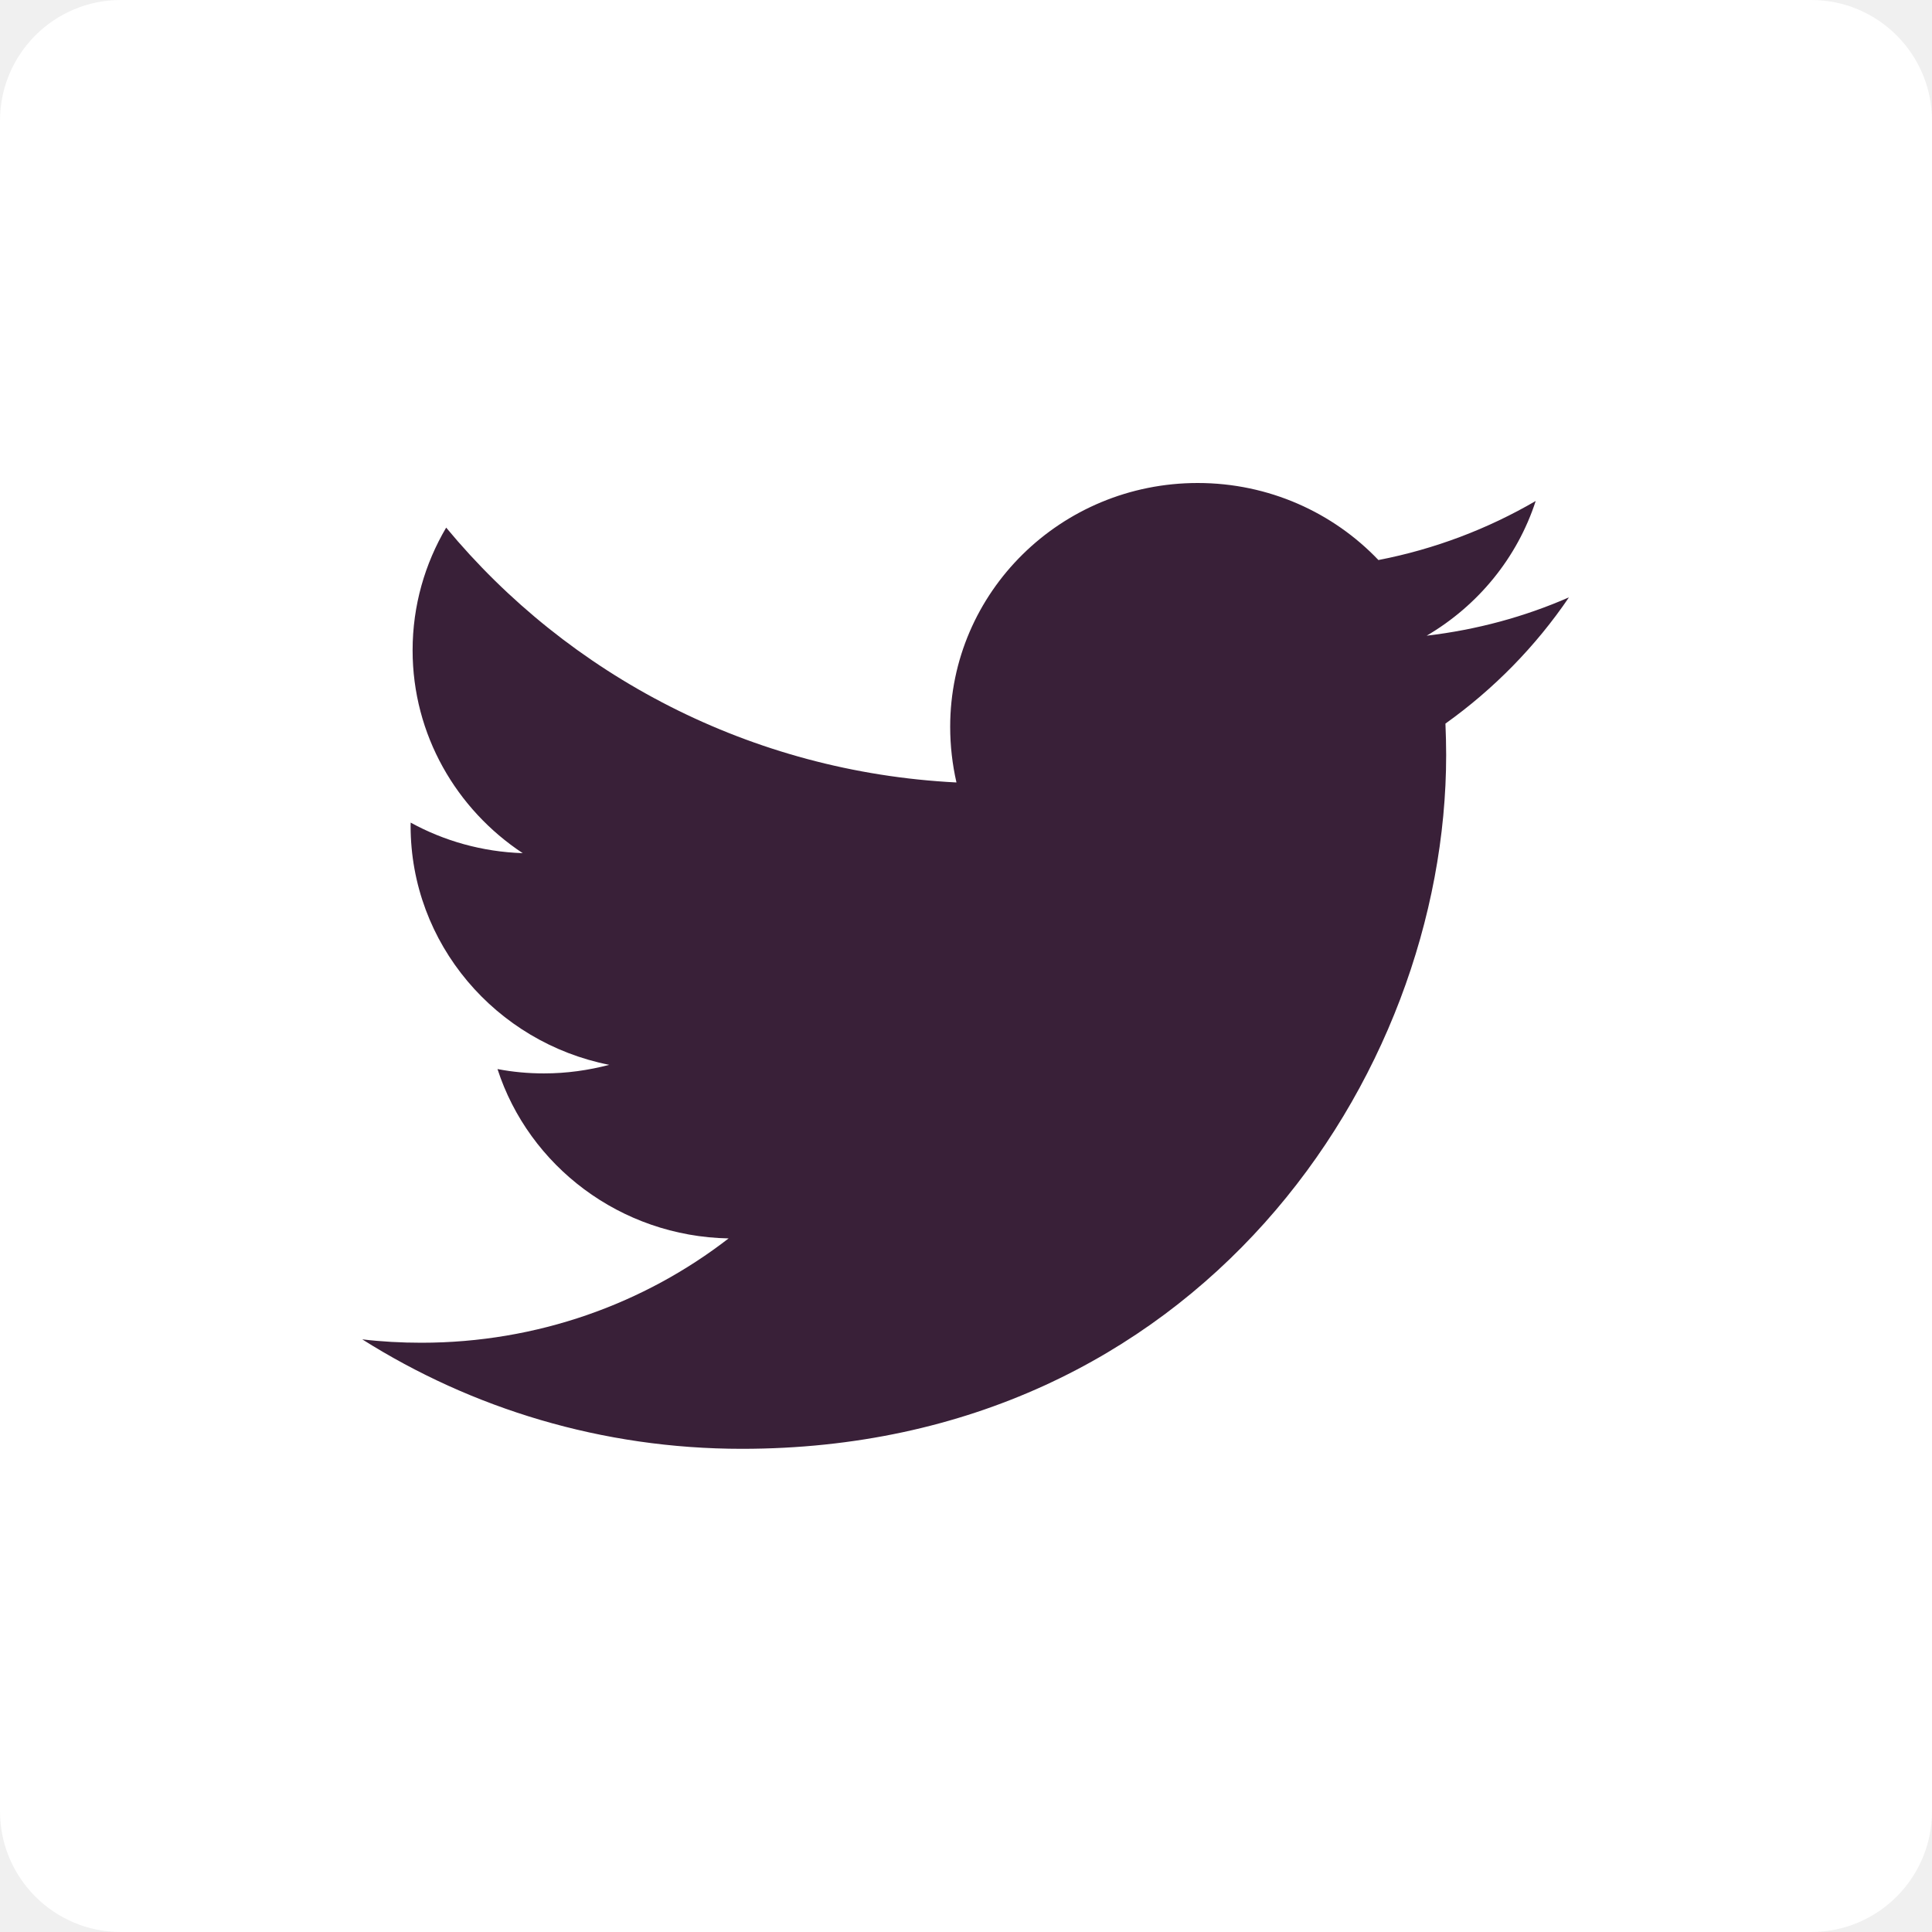
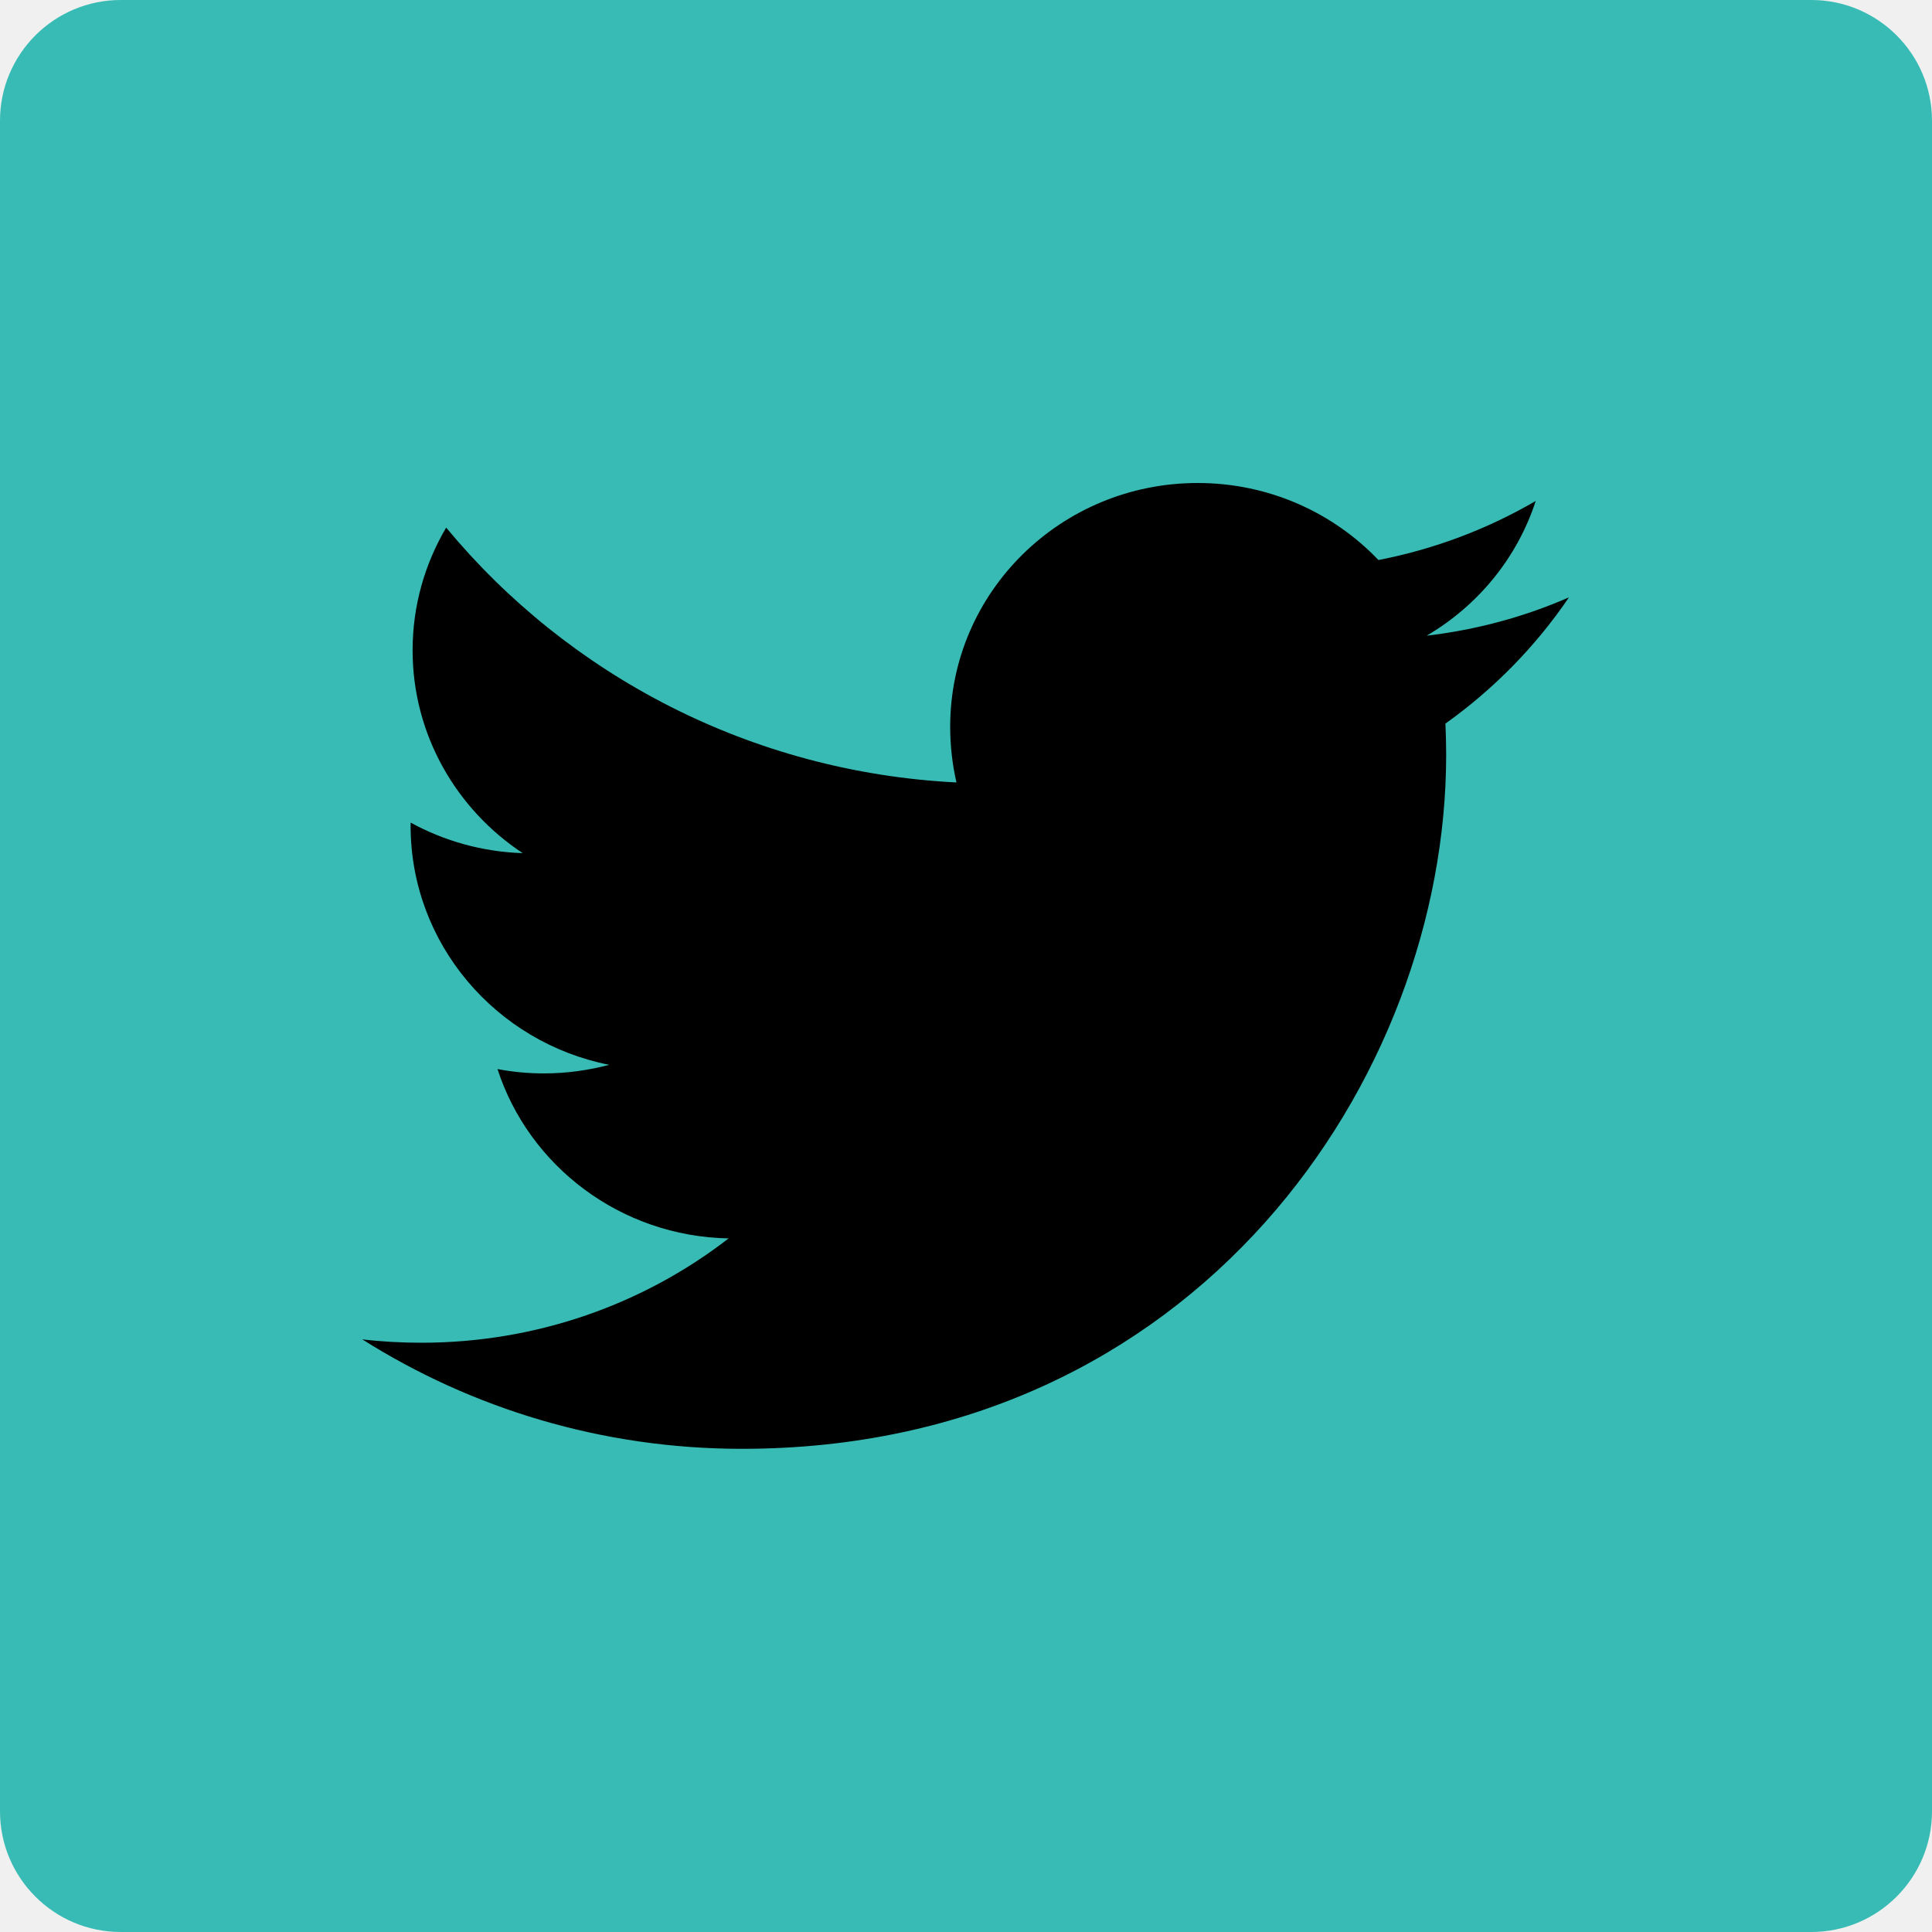
<svg xmlns="http://www.w3.org/2000/svg" enable-background="new 0 0 32 32" height="32px" id="Layer_1" version="1.0" viewBox="0 0 32 32" width="32px" xml:space="preserve">
  <g>
-     <path d="M32,30c0,1.104-0.896,2-2,2H2c-1.104,0-2-0.896-2-2V2c0-1.104,0.896-2,2-2h28c1.104,0,2,0.896,2,2V30z" fill="#fff" />
-     <path d="M25.987,9.894c-0.736,0.322-1.525,0.537-2.357,0.635c0.85-0.498,1.5-1.289,1.806-2.231   c-0.792,0.461-1.67,0.797-2.605,0.978C22.083,8.491,21.017,8,19.838,8c-2.266,0-4.1,1.807-4.1,4.038   c0,0.314,0.036,0.625,0.104,0.922c-3.407-0.172-6.429-1.779-8.452-4.221c-0.352,0.597-0.556,1.29-0.556,2.032   c0,1.399,0.726,2.635,1.824,3.36c-0.671-0.022-1.304-0.203-1.856-0.506c-0.001,0.017-0.001,0.034-0.001,0.052   c0,1.955,1.414,3.589,3.29,3.96c-0.343,0.09-0.705,0.142-1.081,0.142c-0.264,0-0.52-0.024-0.77-0.072   c0.52,1.604,2.034,2.771,3.828,2.805C10.67,21.594,8.9,22.24,6.979,22.24c-0.33,0-0.658-0.018-0.979-0.056   c1.814,1.145,3.971,1.813,6.287,1.813c7.541,0,11.666-6.154,11.666-11.491c0-0.173-0.005-0.35-0.012-0.521   C24.741,11.414,25.438,10.703,25.987,9.894z" fill="#392038" />
+     <path d="M32,30c0,1.104-0.896,2-2,2H2c-1.104,0-2-0.896-2-2V2c0-1.104,0.896-2,2-2h28c1.104,0,2,0.896,2,2V30z" fill="rgb(55, 187, 180)" />
+     <path d="M25.987,9.894c-0.736,0.322-1.525,0.537-2.357,0.635c0.85-0.498,1.5-1.289,1.806-2.231   c-0.792,0.461-1.67,0.797-2.605,0.978C22.083,8.491,21.017,8,19.838,8c-2.266,0-4.1,1.807-4.1,4.038   c0,0.314,0.036,0.625,0.104,0.922c-3.407-0.172-6.429-1.779-8.452-4.221c-0.352,0.597-0.556,1.29-0.556,2.032   c0,1.399,0.726,2.635,1.824,3.36c-0.671-0.022-1.304-0.203-1.856-0.506c-0.001,0.017-0.001,0.034-0.001,0.052   c0,1.955,1.414,3.589,3.29,3.96c-0.343,0.09-0.705,0.142-1.081,0.142c-0.264,0-0.52-0.024-0.77-0.072   c0.52,1.604,2.034,2.771,3.828,2.805C10.67,21.594,8.9,22.24,6.979,22.24c-0.33,0-0.658-0.018-0.979-0.056   c1.814,1.145,3.971,1.813,6.287,1.813c7.541,0,11.666-6.154,11.666-11.491c0-0.173-0.005-0.35-0.012-0.521   C24.741,11.414,25.438,10.703,25.987,9.894z" fill="#000" />
  </g>
  <g />
  <g />
  <g />
  <g />
  <g />
  <g />
</svg>
